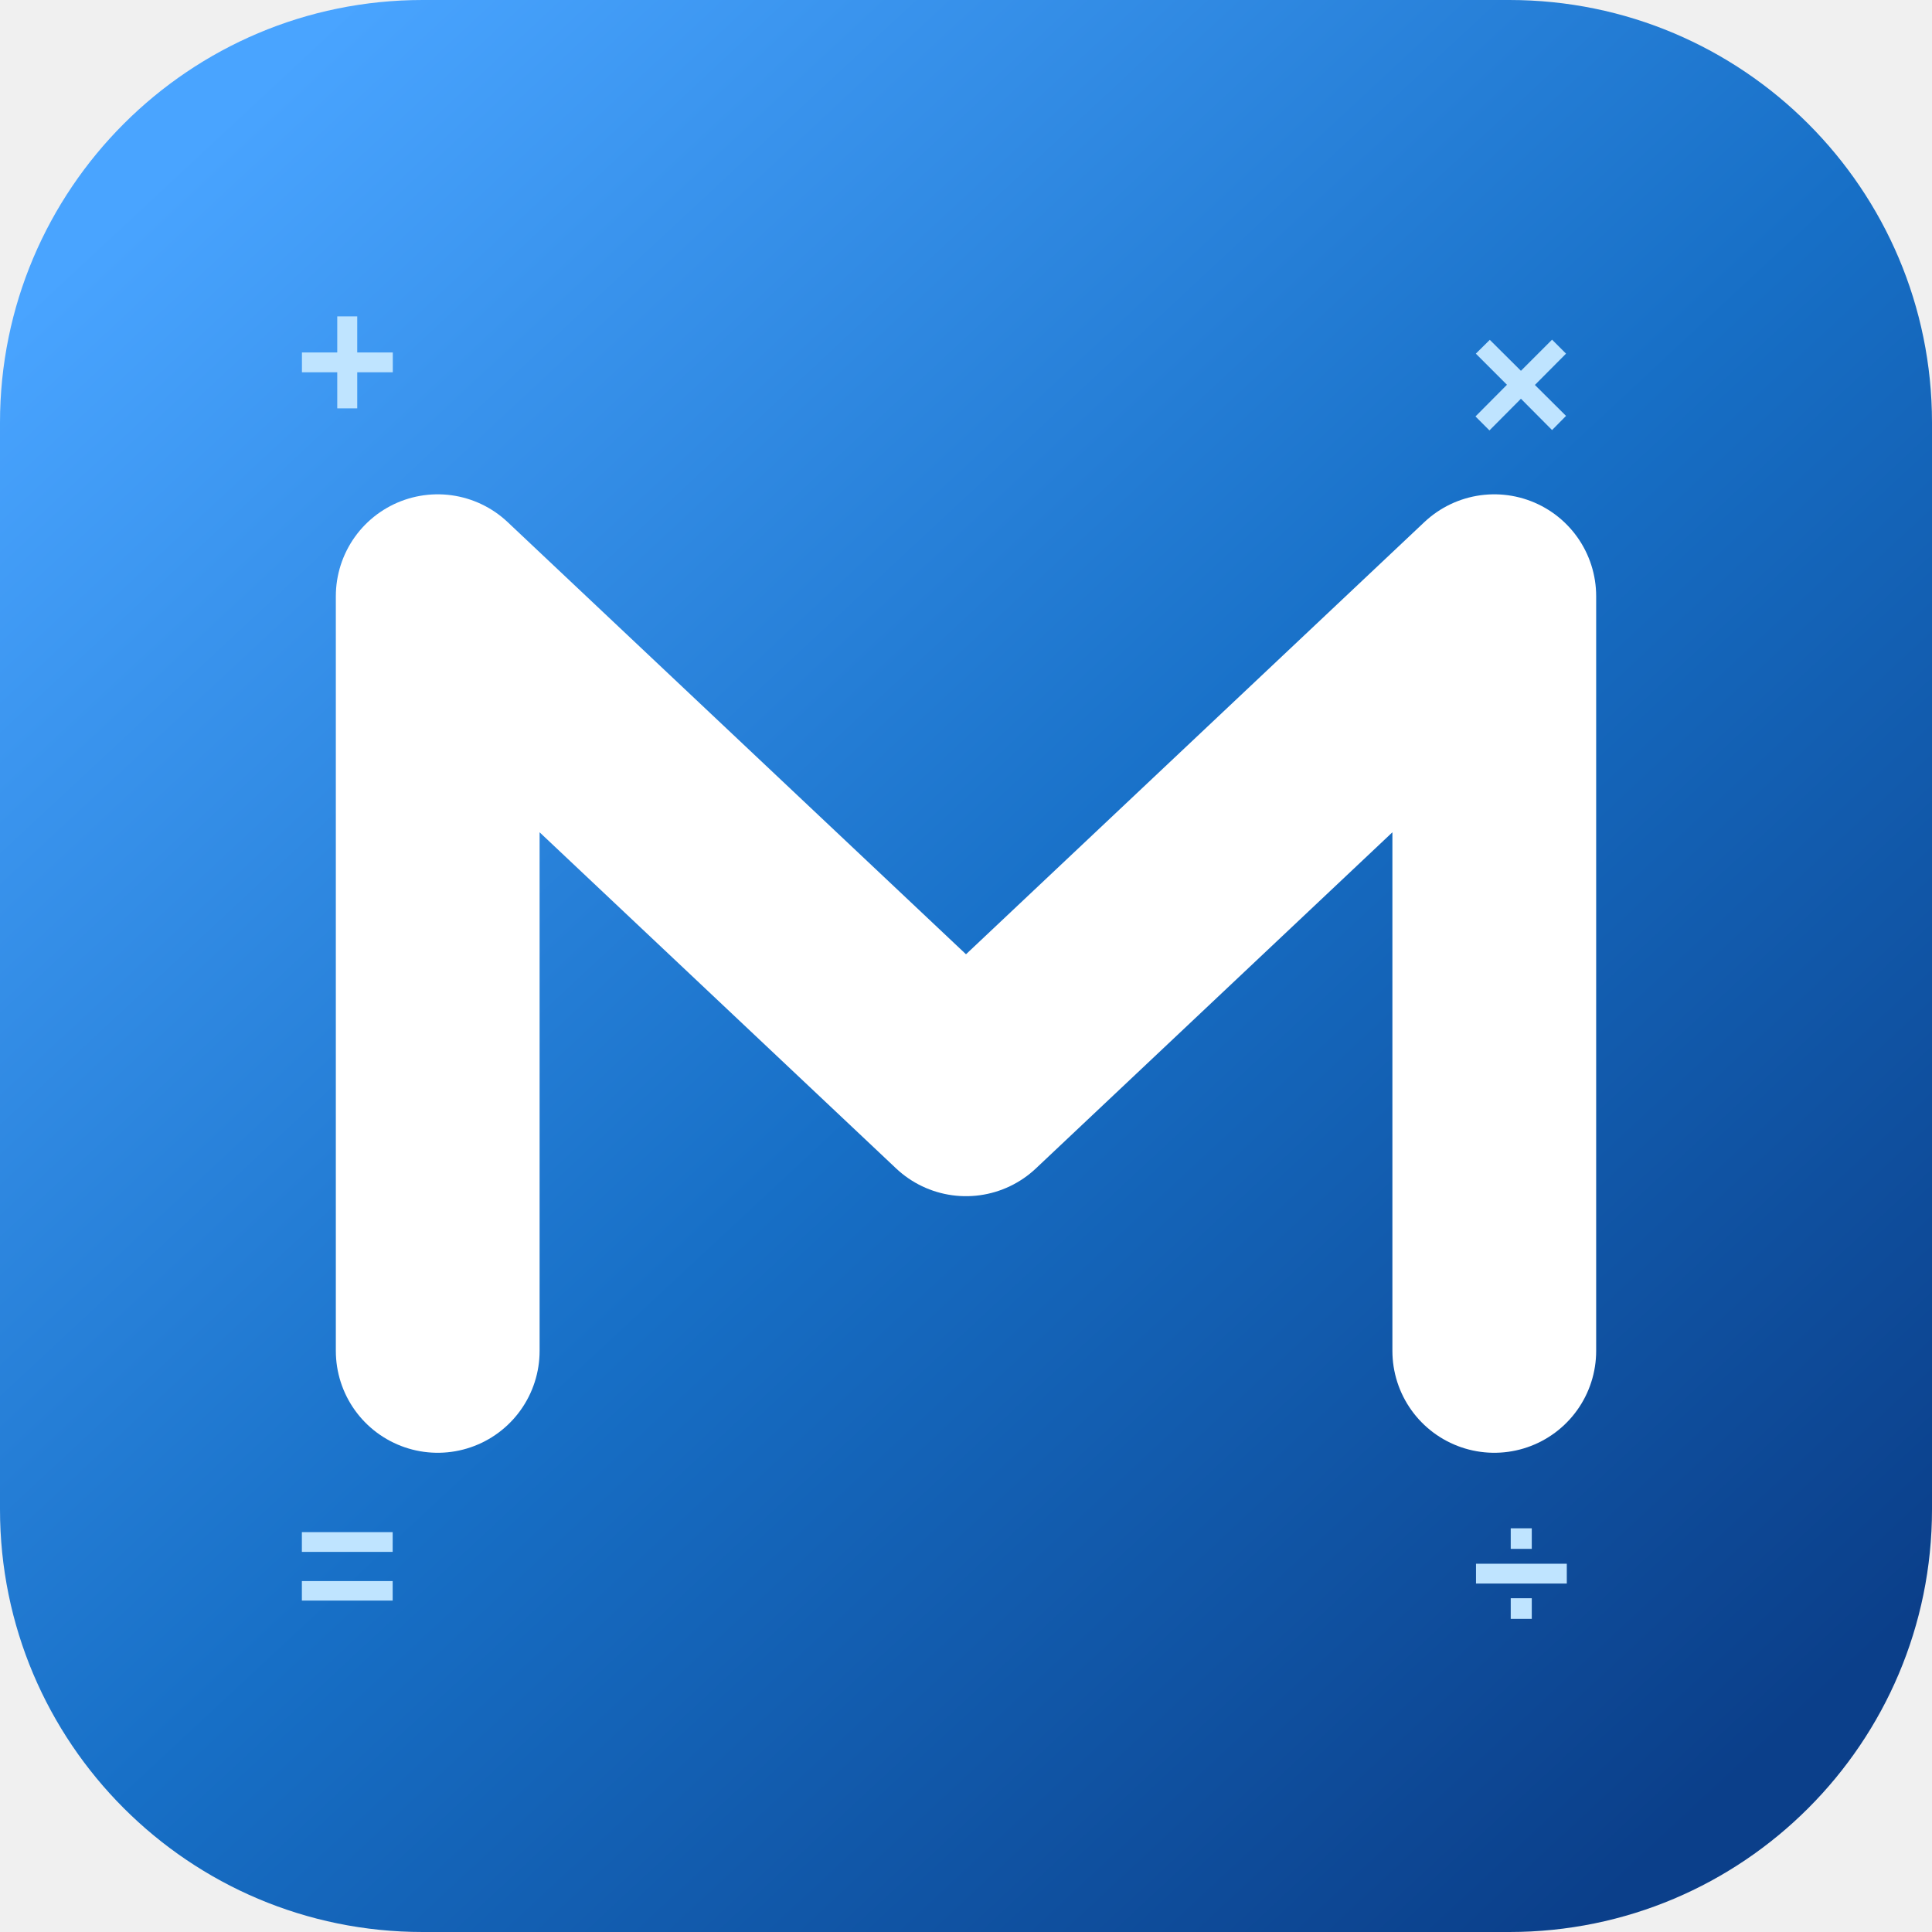
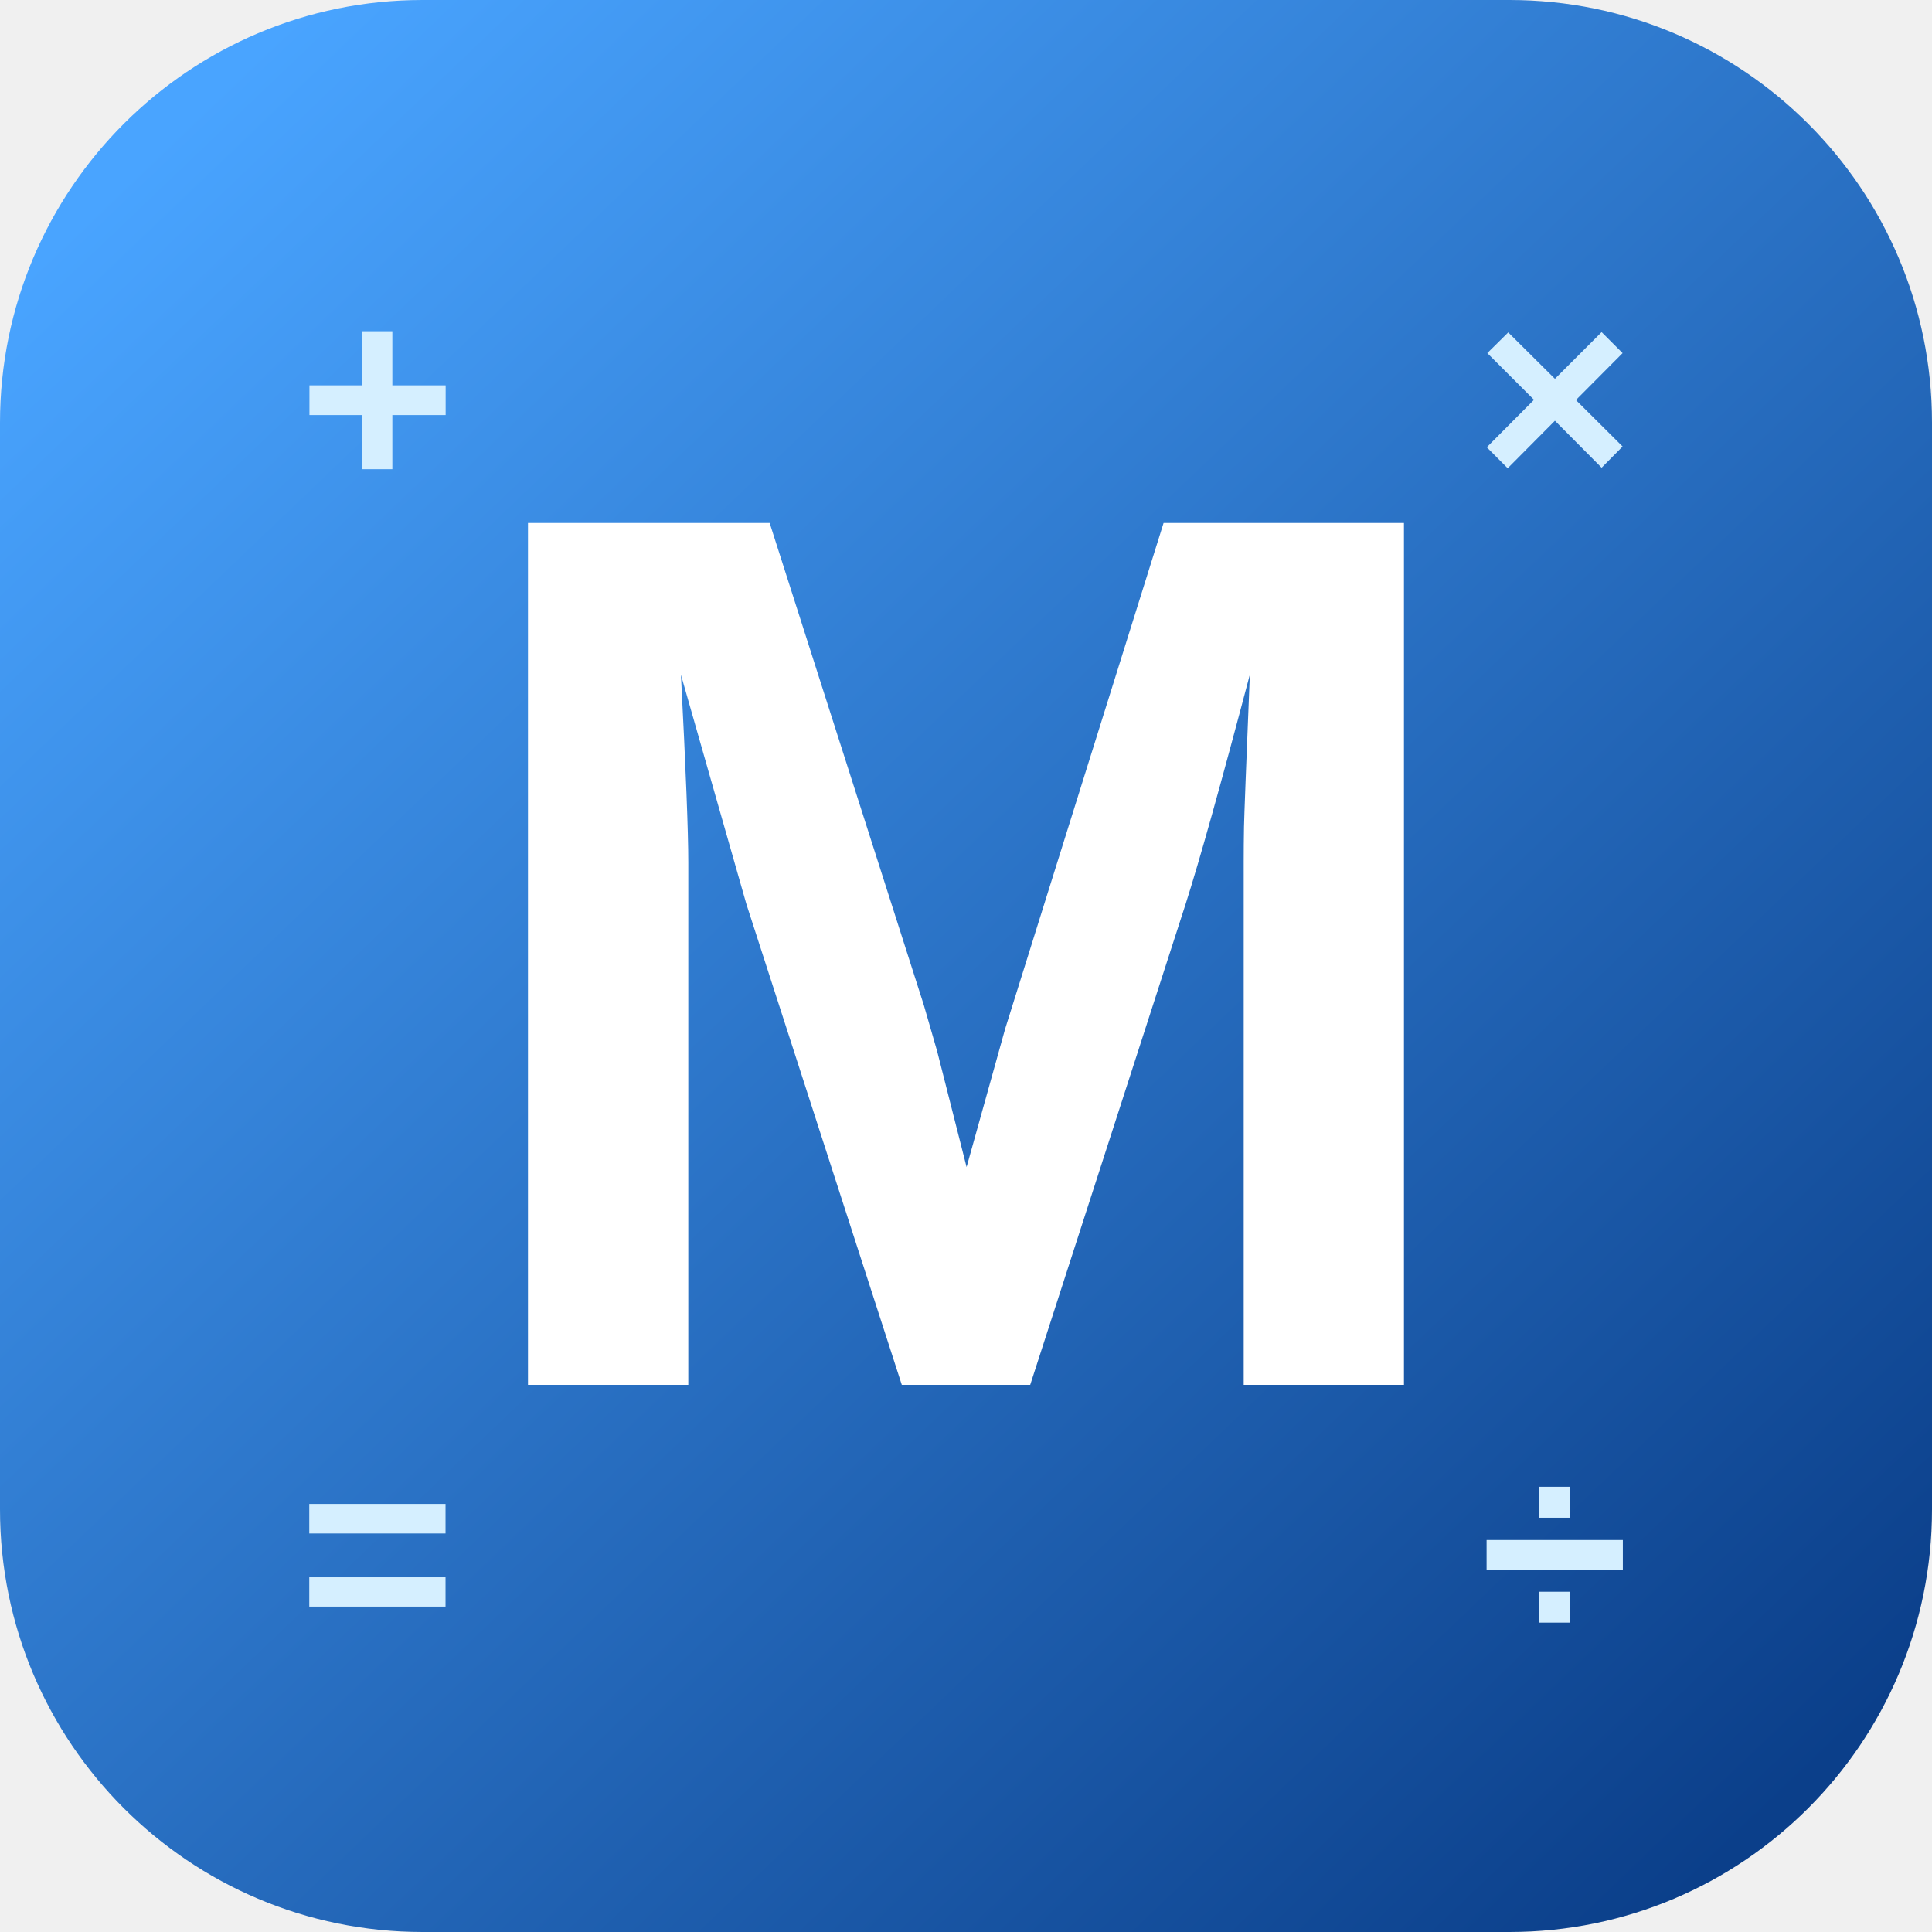
- <svg xmlns="http://www.w3.org/2000/svg" viewBox="0 0 512 512">
+ <svg xmlns="http://www.w3.org/2000/svg" viewBox="0 0 512 512" role="img" aria-label="MathClass">
  <defs>
-     <linearGradient id="bg" x1="52" y1="38" x2="458" y2="474" gradientUnits="userSpaceOnUse">
+     <linearGradient id="bg" x1="45" y1="35" x2="470" y2="480" gradientUnits="userSpaceOnUse">
      <stop stop-color="#49a4ff" />
-       <stop offset=".52" stop-color="#176fc6" />
      <stop offset="1" stop-color="#0b3f8a" />
    </linearGradient>
  </defs>
  <rect width="512" height="512" rx="112" fill="url(#bg)" />
-   <path d="M116 358V158l140 132 140-132v200" fill="none" stroke="#fff" stroke-linecap="round" stroke-linejoin="round" stroke-width="54" />
-   <g fill="#bfe4ff" font-family="Arial, sans-serif" font-size="48" font-weight="700">
-     <text x="78" y="112">+</text>
-     <text x="389" y="118">×</text>
-     <text x="78" y="431">=</text>
-     <text x="390" y="433">÷</text>
+   <text x="256" y="367" fill="#fff" font-family="Arial Rounded MT Bold, Trebuchet MS, Arial, sans-serif" font-size="332" font-weight="700" text-anchor="middle">M</text>
+   <g fill="#d5efff" font-family="Arial, sans-serif" font-size="72" font-weight="700" text-anchor="middle">
+     <text x="100" y="130">+</text>
+     <text x="412" y="130">×</text>
+     <text x="100" y="436">=</text>
+     <text x="412" y="436">÷</text>
  </g>
</svg>
